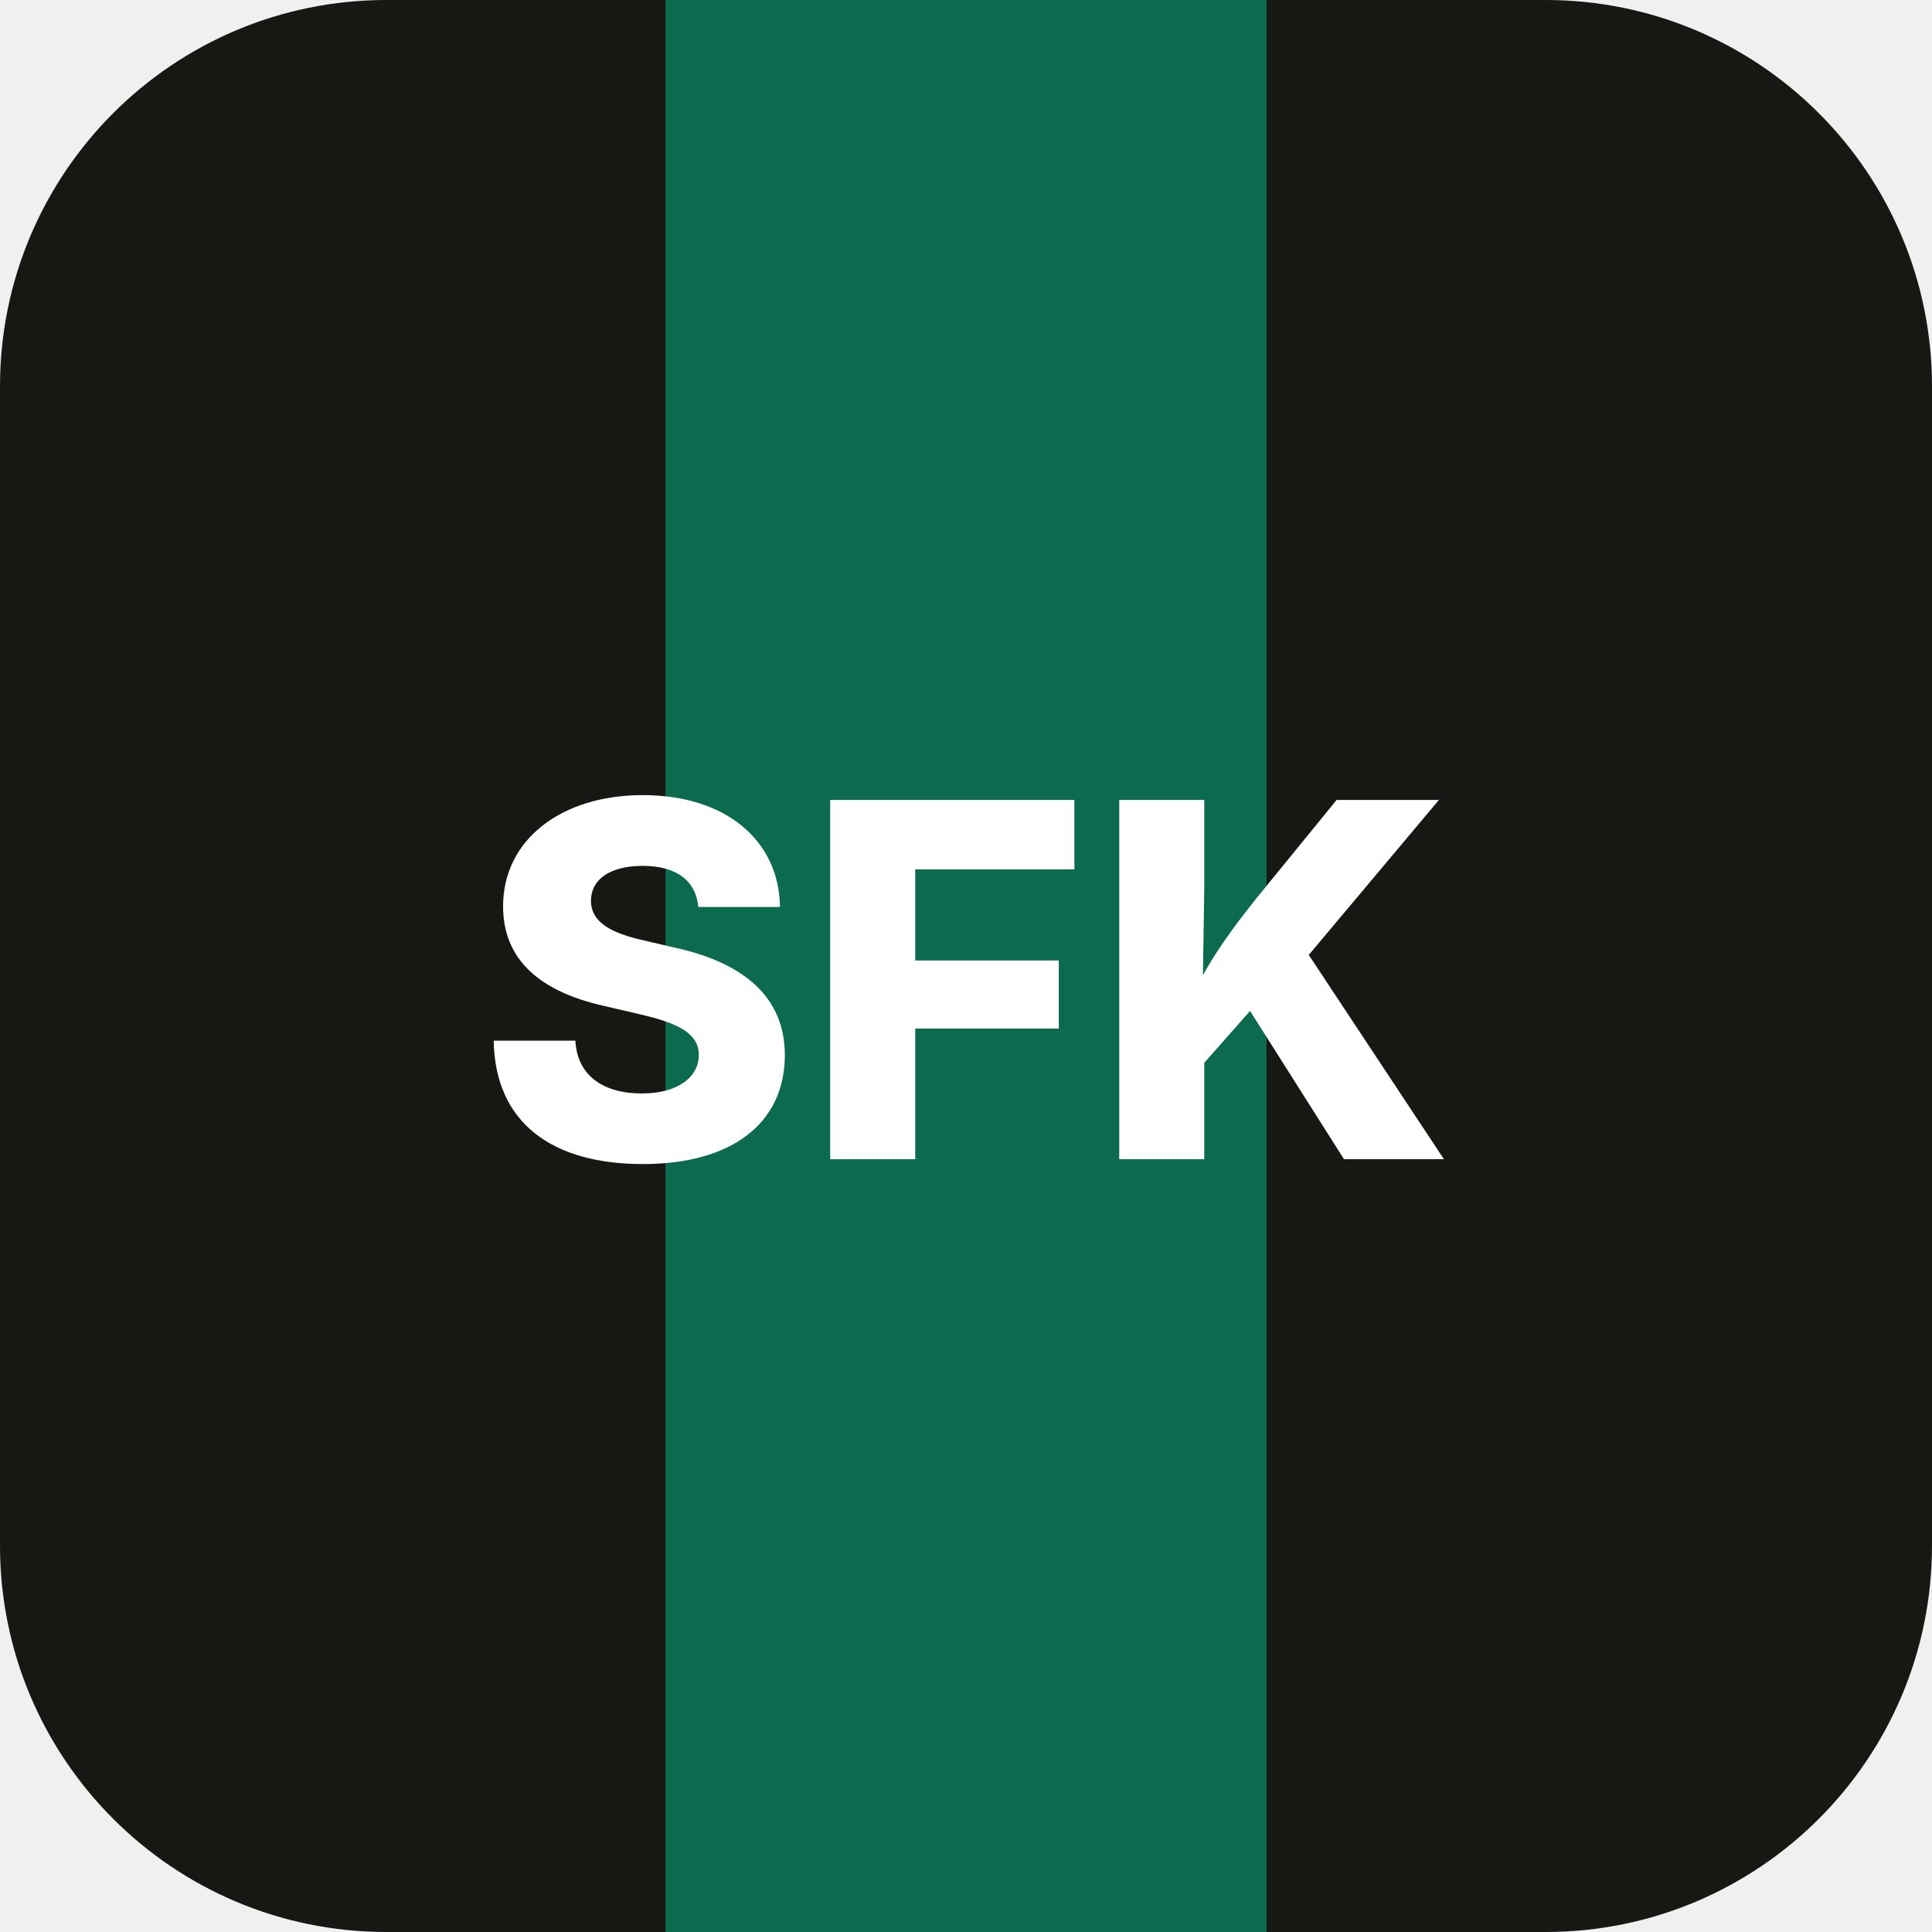
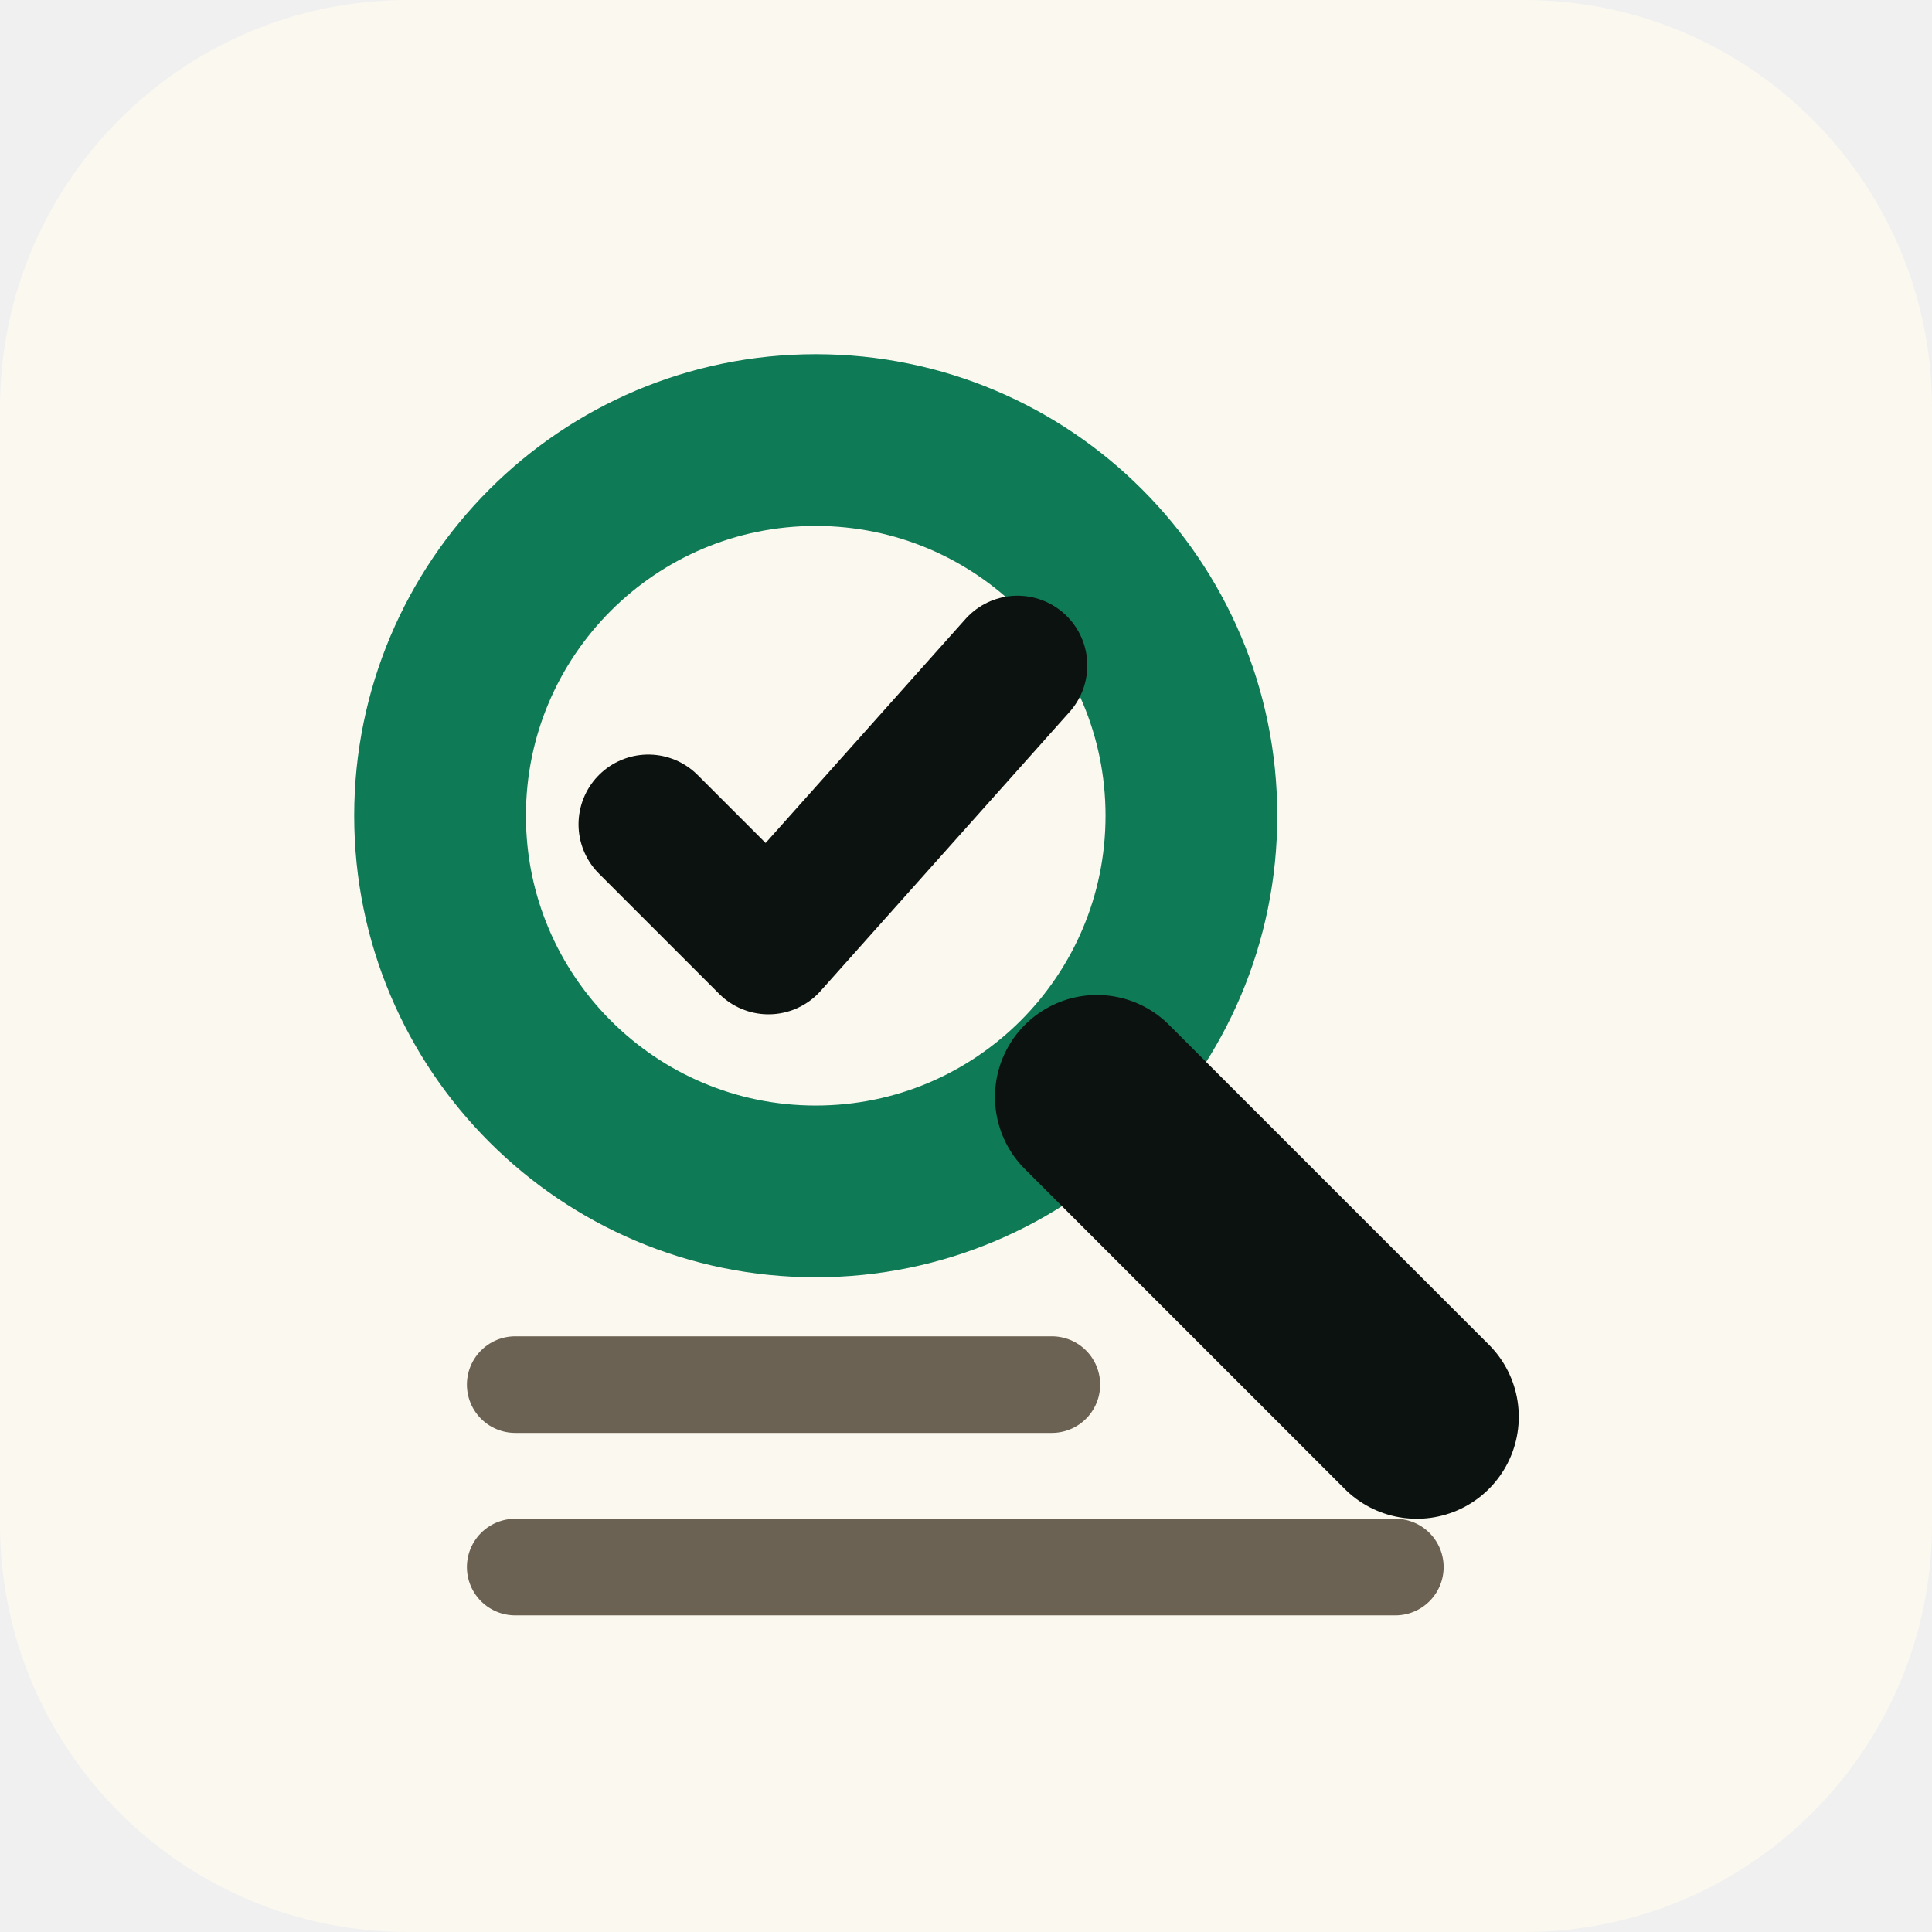
<svg xmlns="http://www.w3.org/2000/svg" viewBox="0 0 180 180" role="img" aria-label="SEO Fix Kit">
-   <rect width="180" height="180" rx="36" fill="#171714" />
-   <rect x="62" width="56" height="180" fill="#0c6b4f" />
-   <text x="90" y="108" text-anchor="middle" font-family="Inter, Arial, sans-serif" font-size="46" font-weight="800" fill="#fff">SFK</text>
+   <rect width="180" height="180" rx="38" fill="#fbf8ef" />
+   <path d="M76 111a35 35 0 1 0 0-70 35 35 0 0 0 0 70Z" fill="none" stroke="#0f7a56" stroke-width="16" stroke-linecap="round" stroke-linejoin="round" />
+   <path d="m102.2 102.2 29.8 29.8" fill="none" stroke="#0b120f" stroke-width="19" stroke-linecap="round" stroke-linejoin="round" />
+   <path d="m60.4 76.8 11.2 11.2 23.2-26" fill="none" stroke="#0b120f" stroke-width="13" stroke-linecap="round" stroke-linejoin="round" />
+   <path d="M48 129h50M48 146h82" fill="none" stroke="#6c6253" stroke-width="9" stroke-linecap="round" />
</svg>
